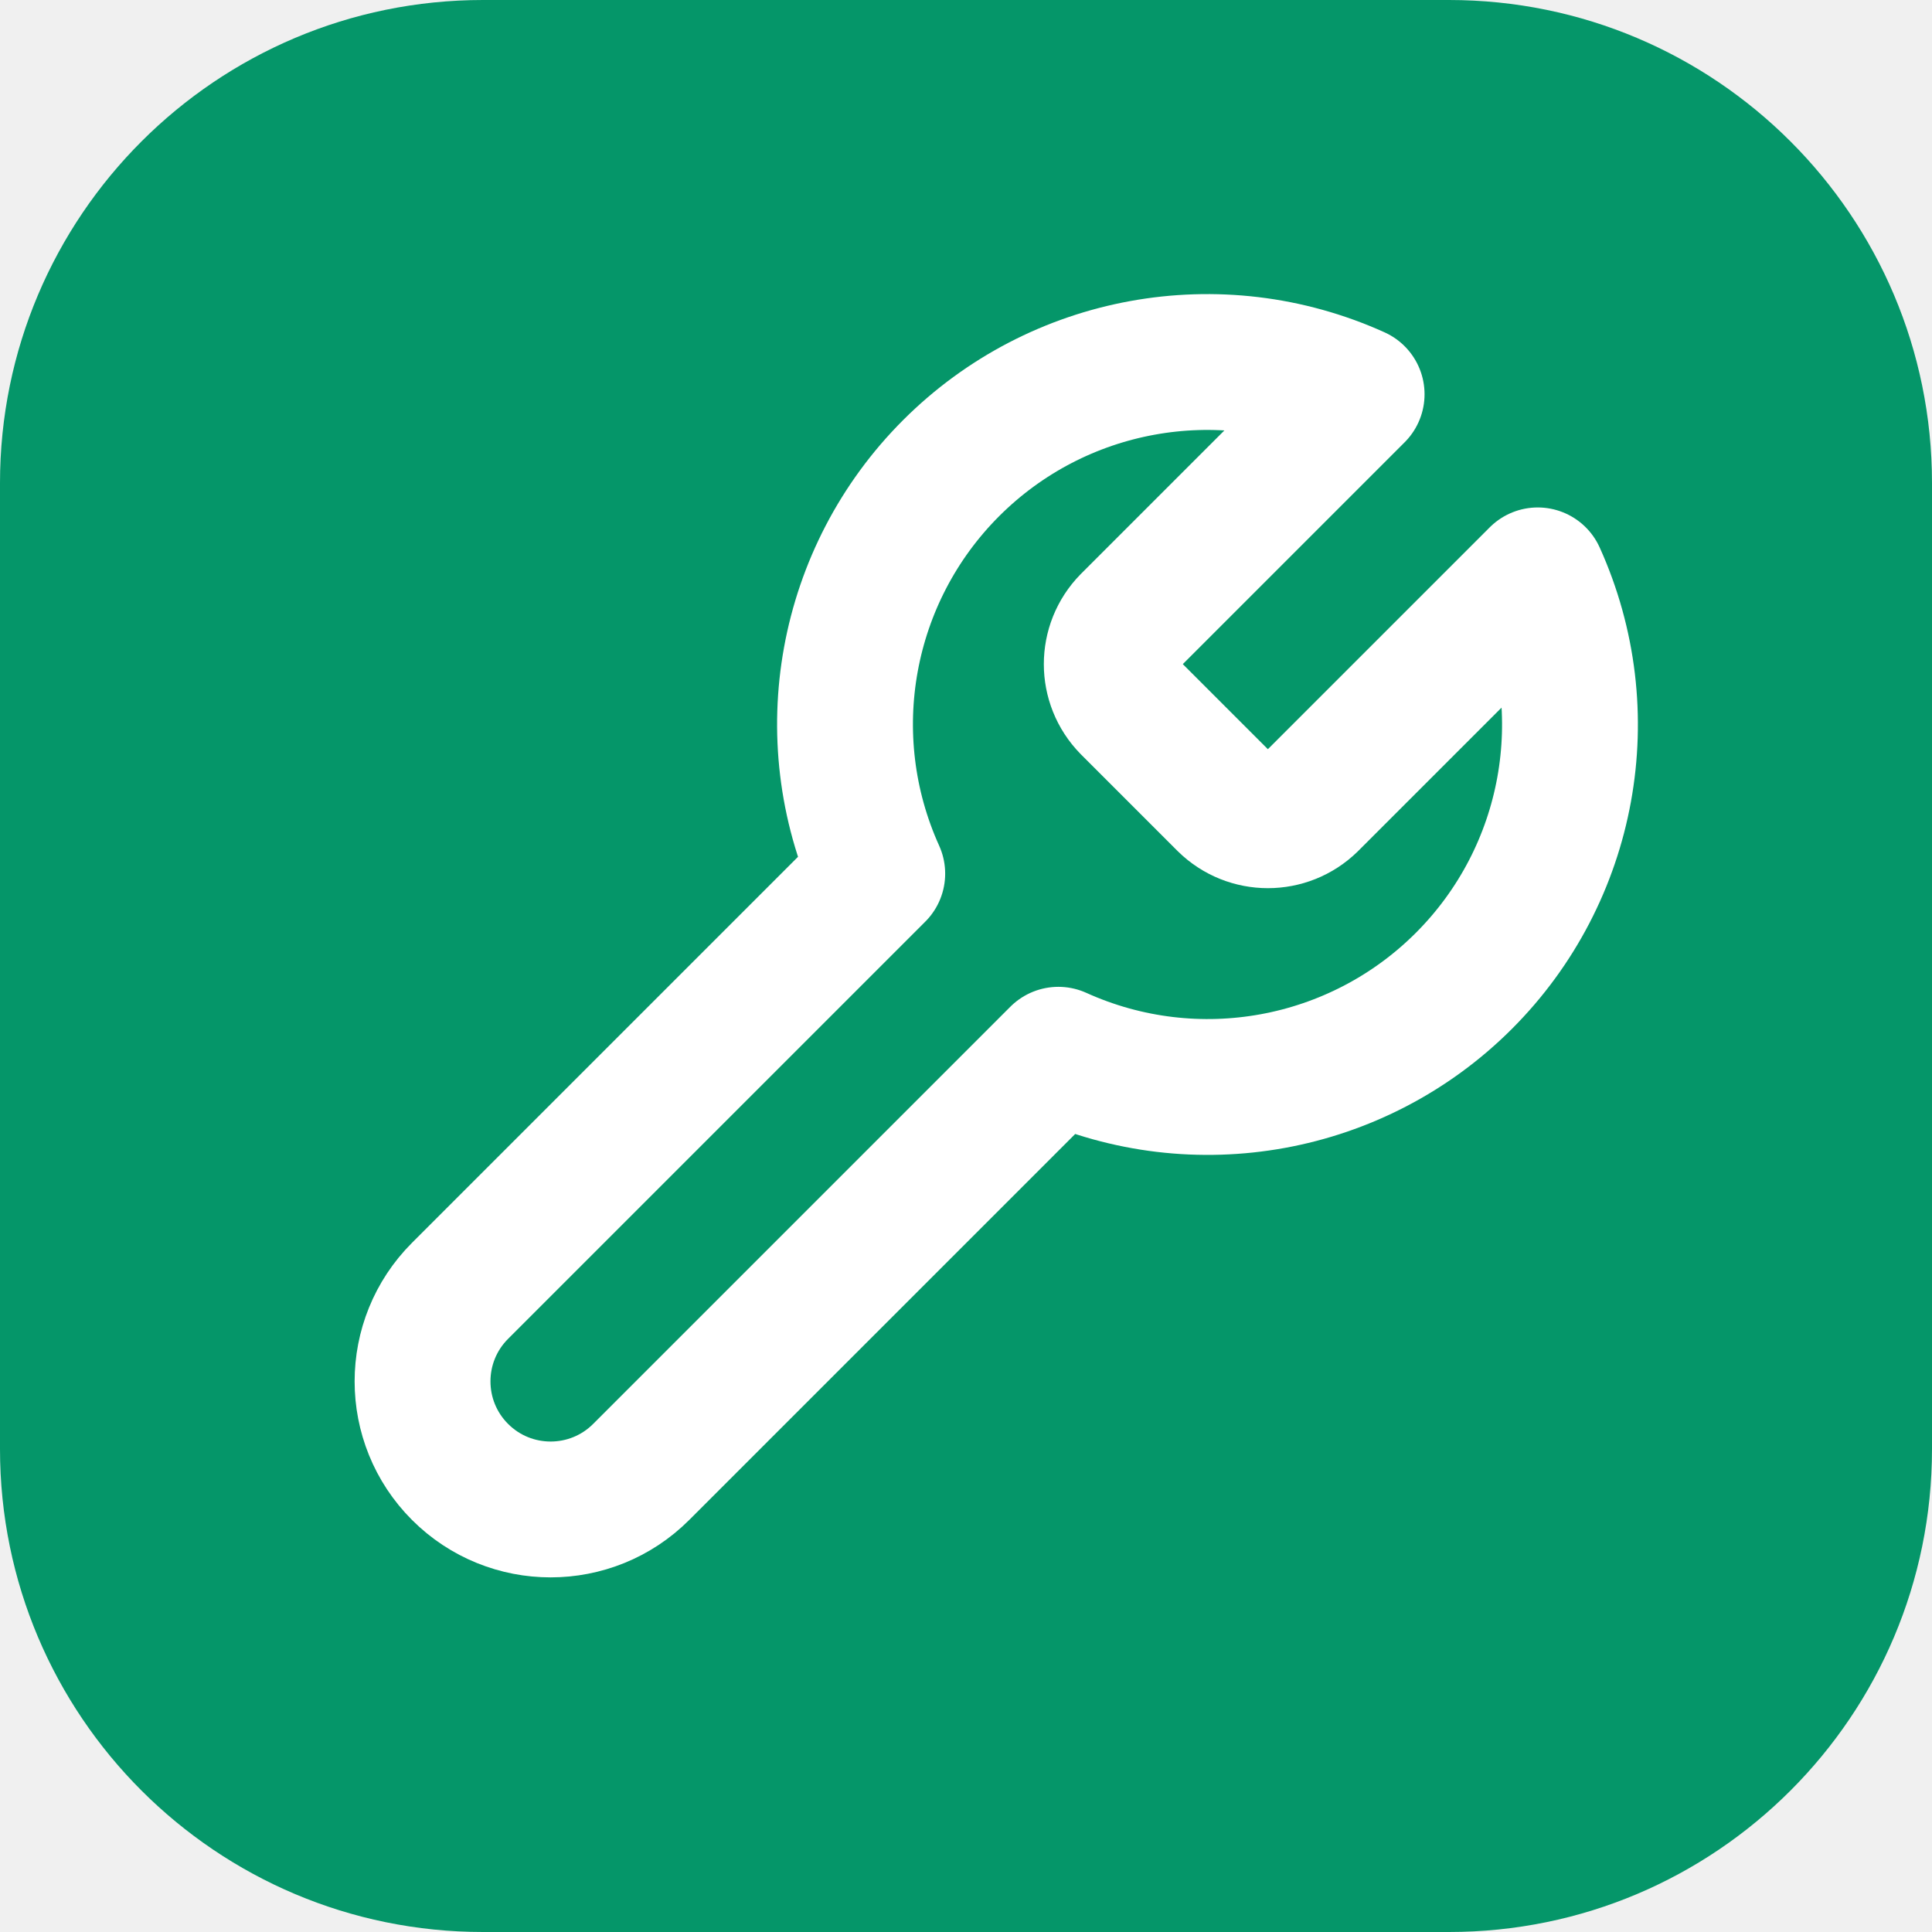
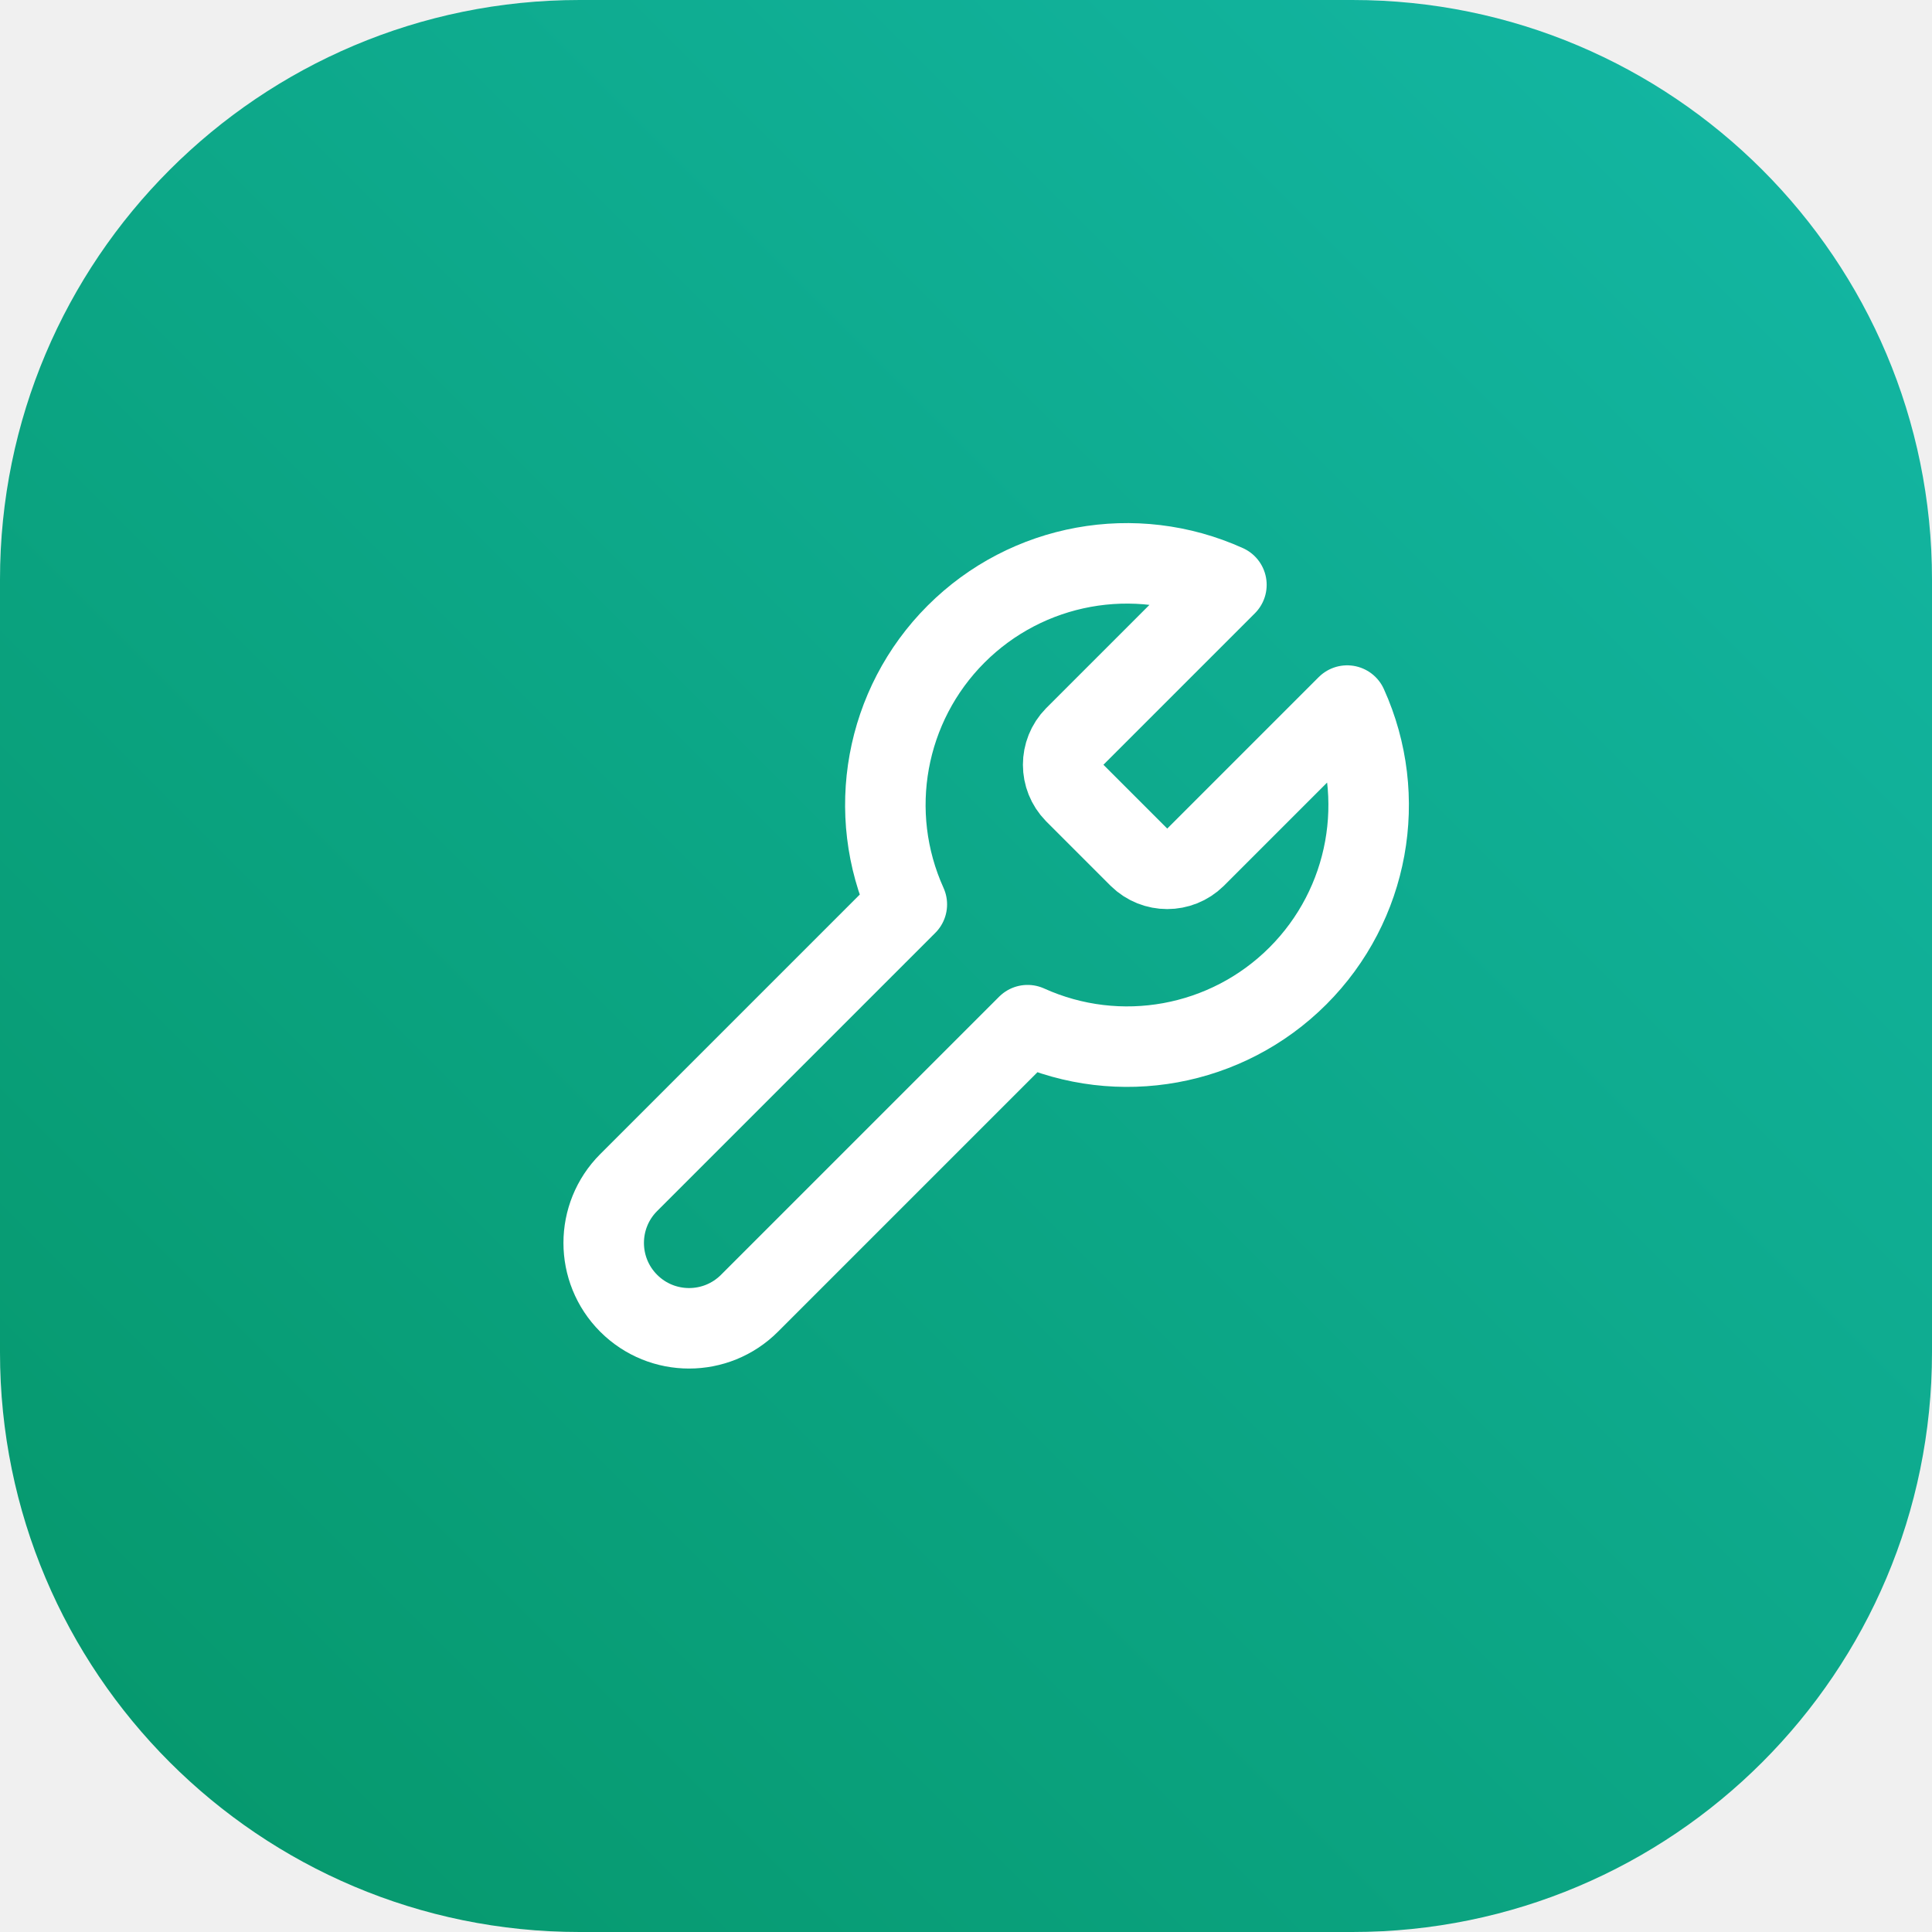
- <svg xmlns="http://www.w3.org/2000/svg" viewBox="0 0 32 32" width="32" height="32">
-   <rect width="32" height="32" rx="8" fill="#059669" />
-   <g transform="translate(4, 4)" stroke="#ffffff" stroke-width="2.25" stroke-linecap="round" stroke-linejoin="round" fill="none">
+ <svg xmlns="http://www.w3.org/2000/svg" viewBox="0 0 40 40" width="40" height="40">
+   <defs>
+     <linearGradient id="fixlix-gradient" x1="0%" y1="100%" x2="100%" y2="0%">
+       <stop offset="0%" stop-color="#059669" />
+       <stop offset="100%" stop-color="#14b8a6" />
+     </linearGradient>
+   </defs>
+   <rect width="40" height="40" rx="12" fill="url(#fixlix-gradient)" />
+   <g transform="translate(10, 10) scale(0.833333)" stroke="#ffffff" stroke-width="2" stroke-linecap="round" stroke-linejoin="round" fill="none">
    <path d="M14.7 6.3a1 1 0 0 0 0 1.4l1.6 1.6a1 1 0 0 0 1.4 0l3.77-3.77a6 6 0 0 1-7.94 7.94l-6.91 6.91a2.12 2.12 0 0 1-3-3l6.91-6.91a6 6 0 0 1 7.94-7.94l-3.76 3.76z" />
  </g>
</svg>
